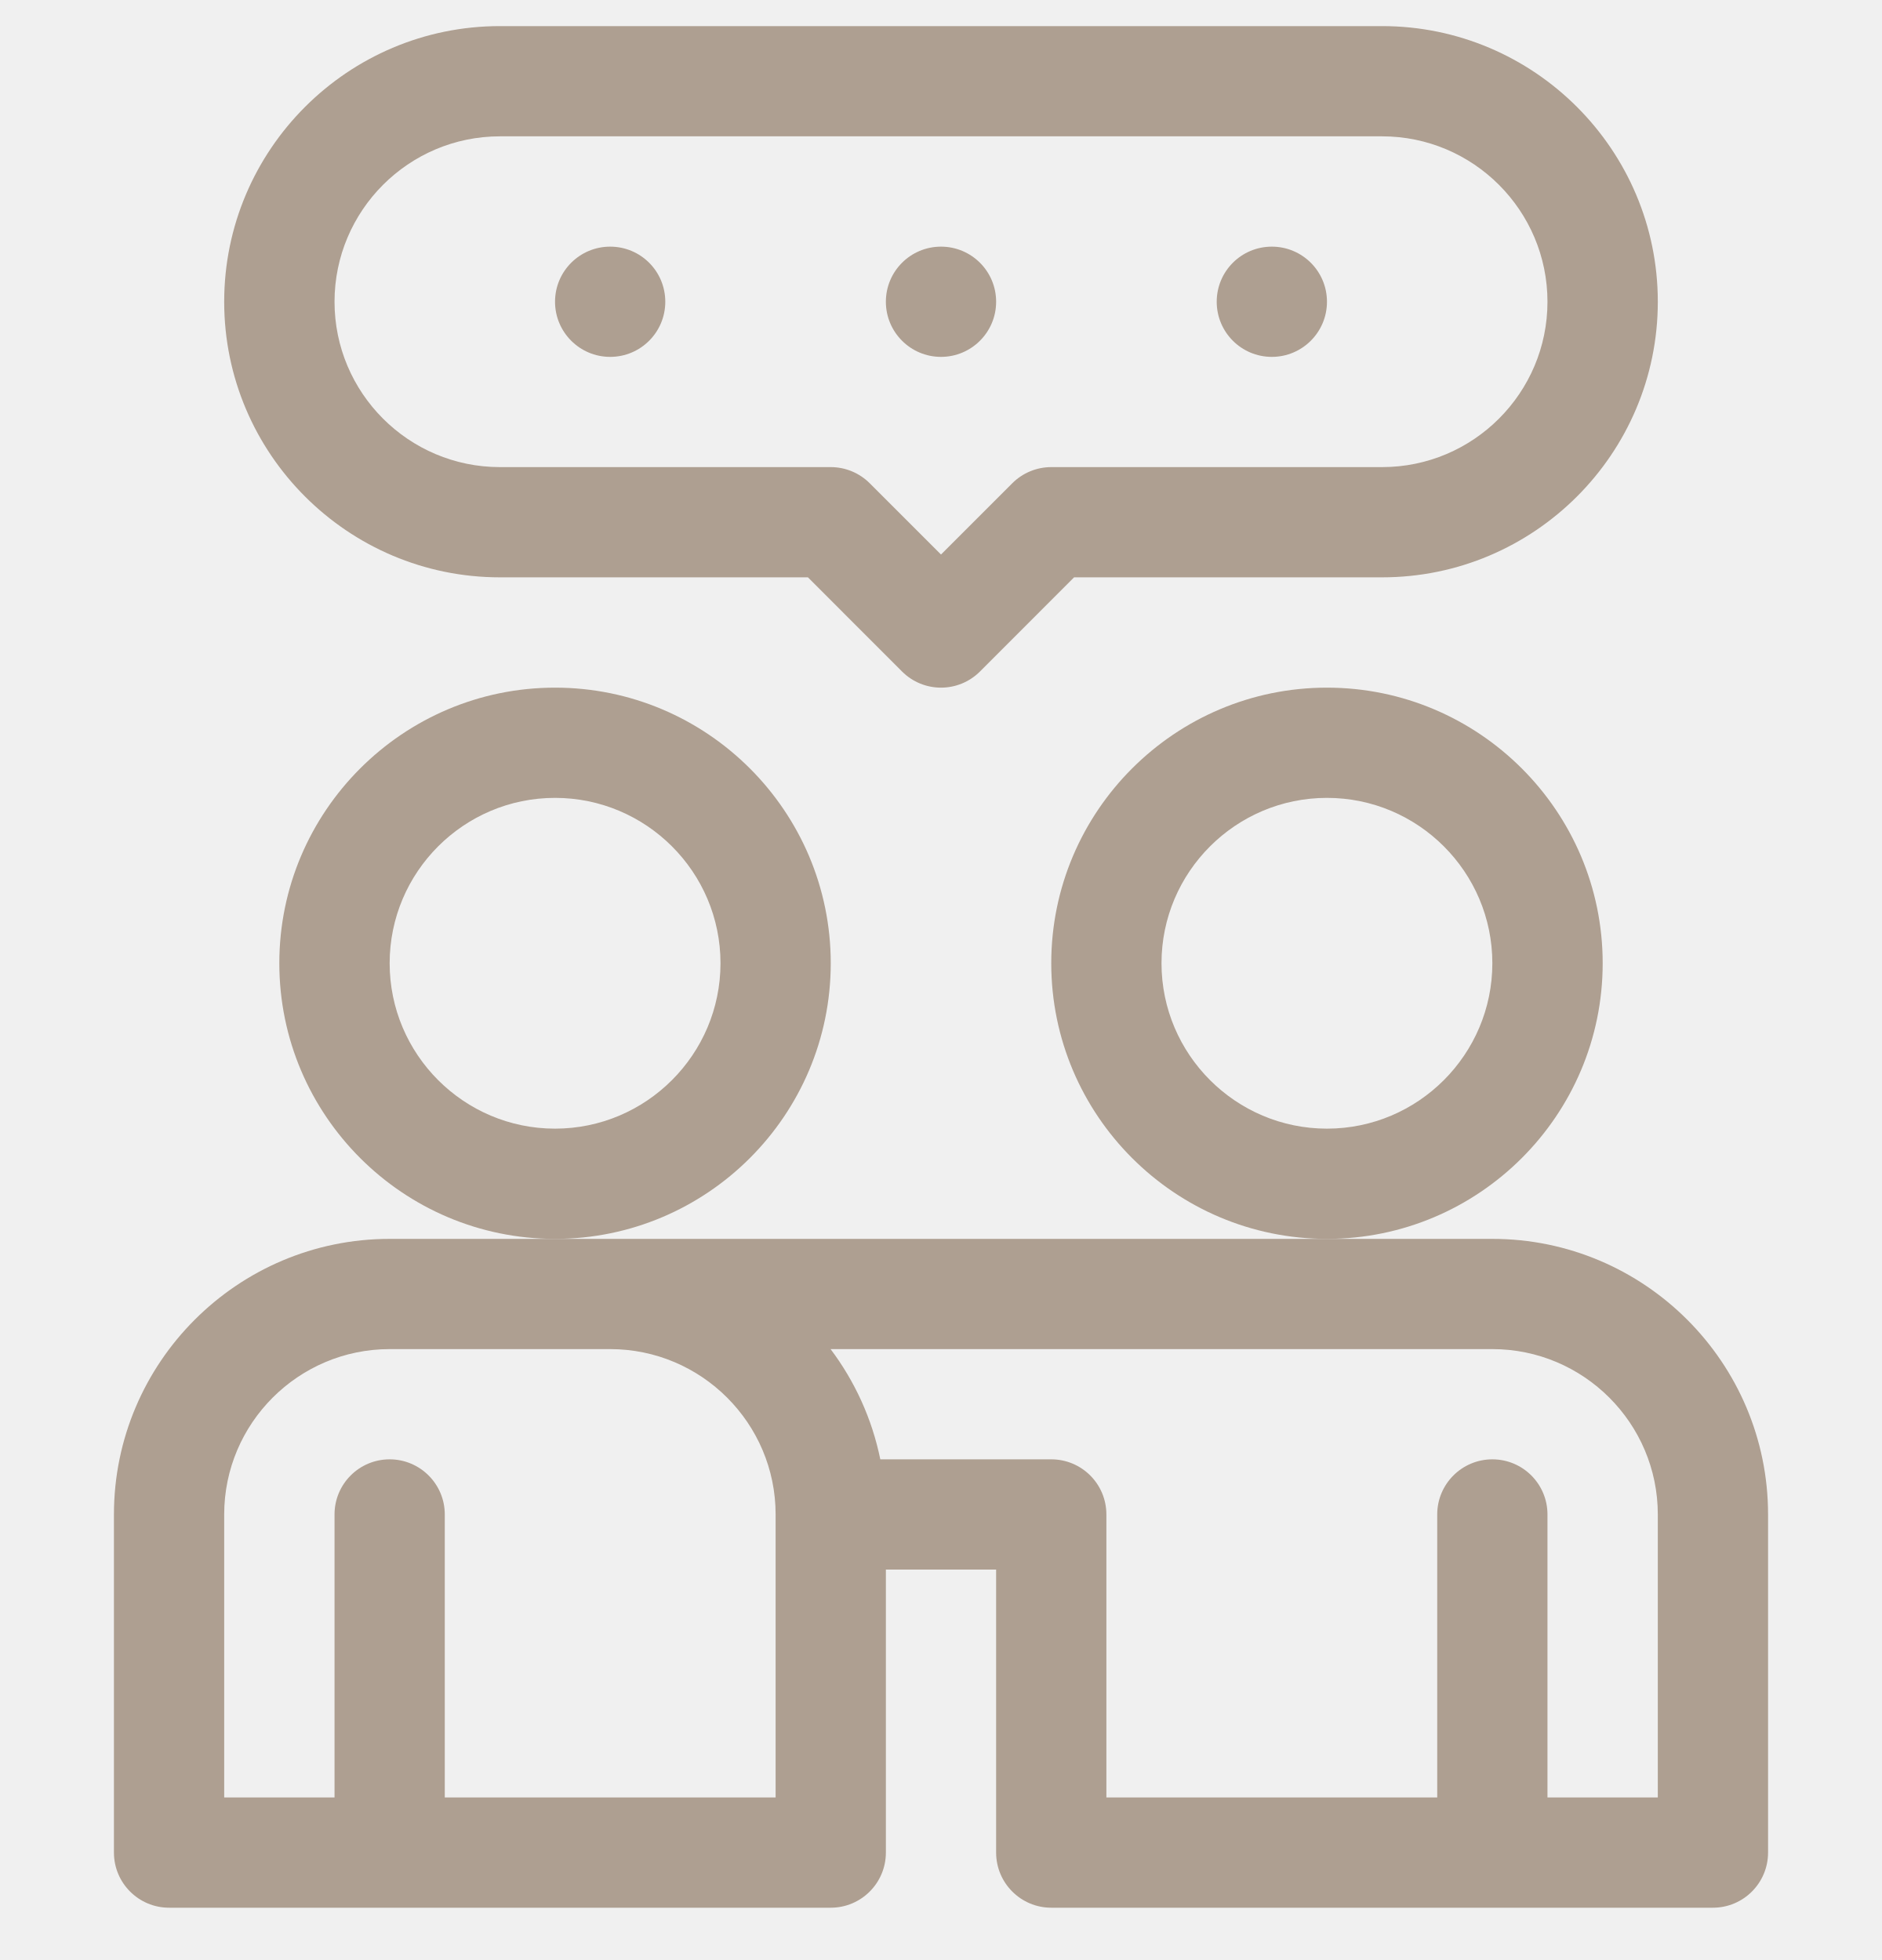
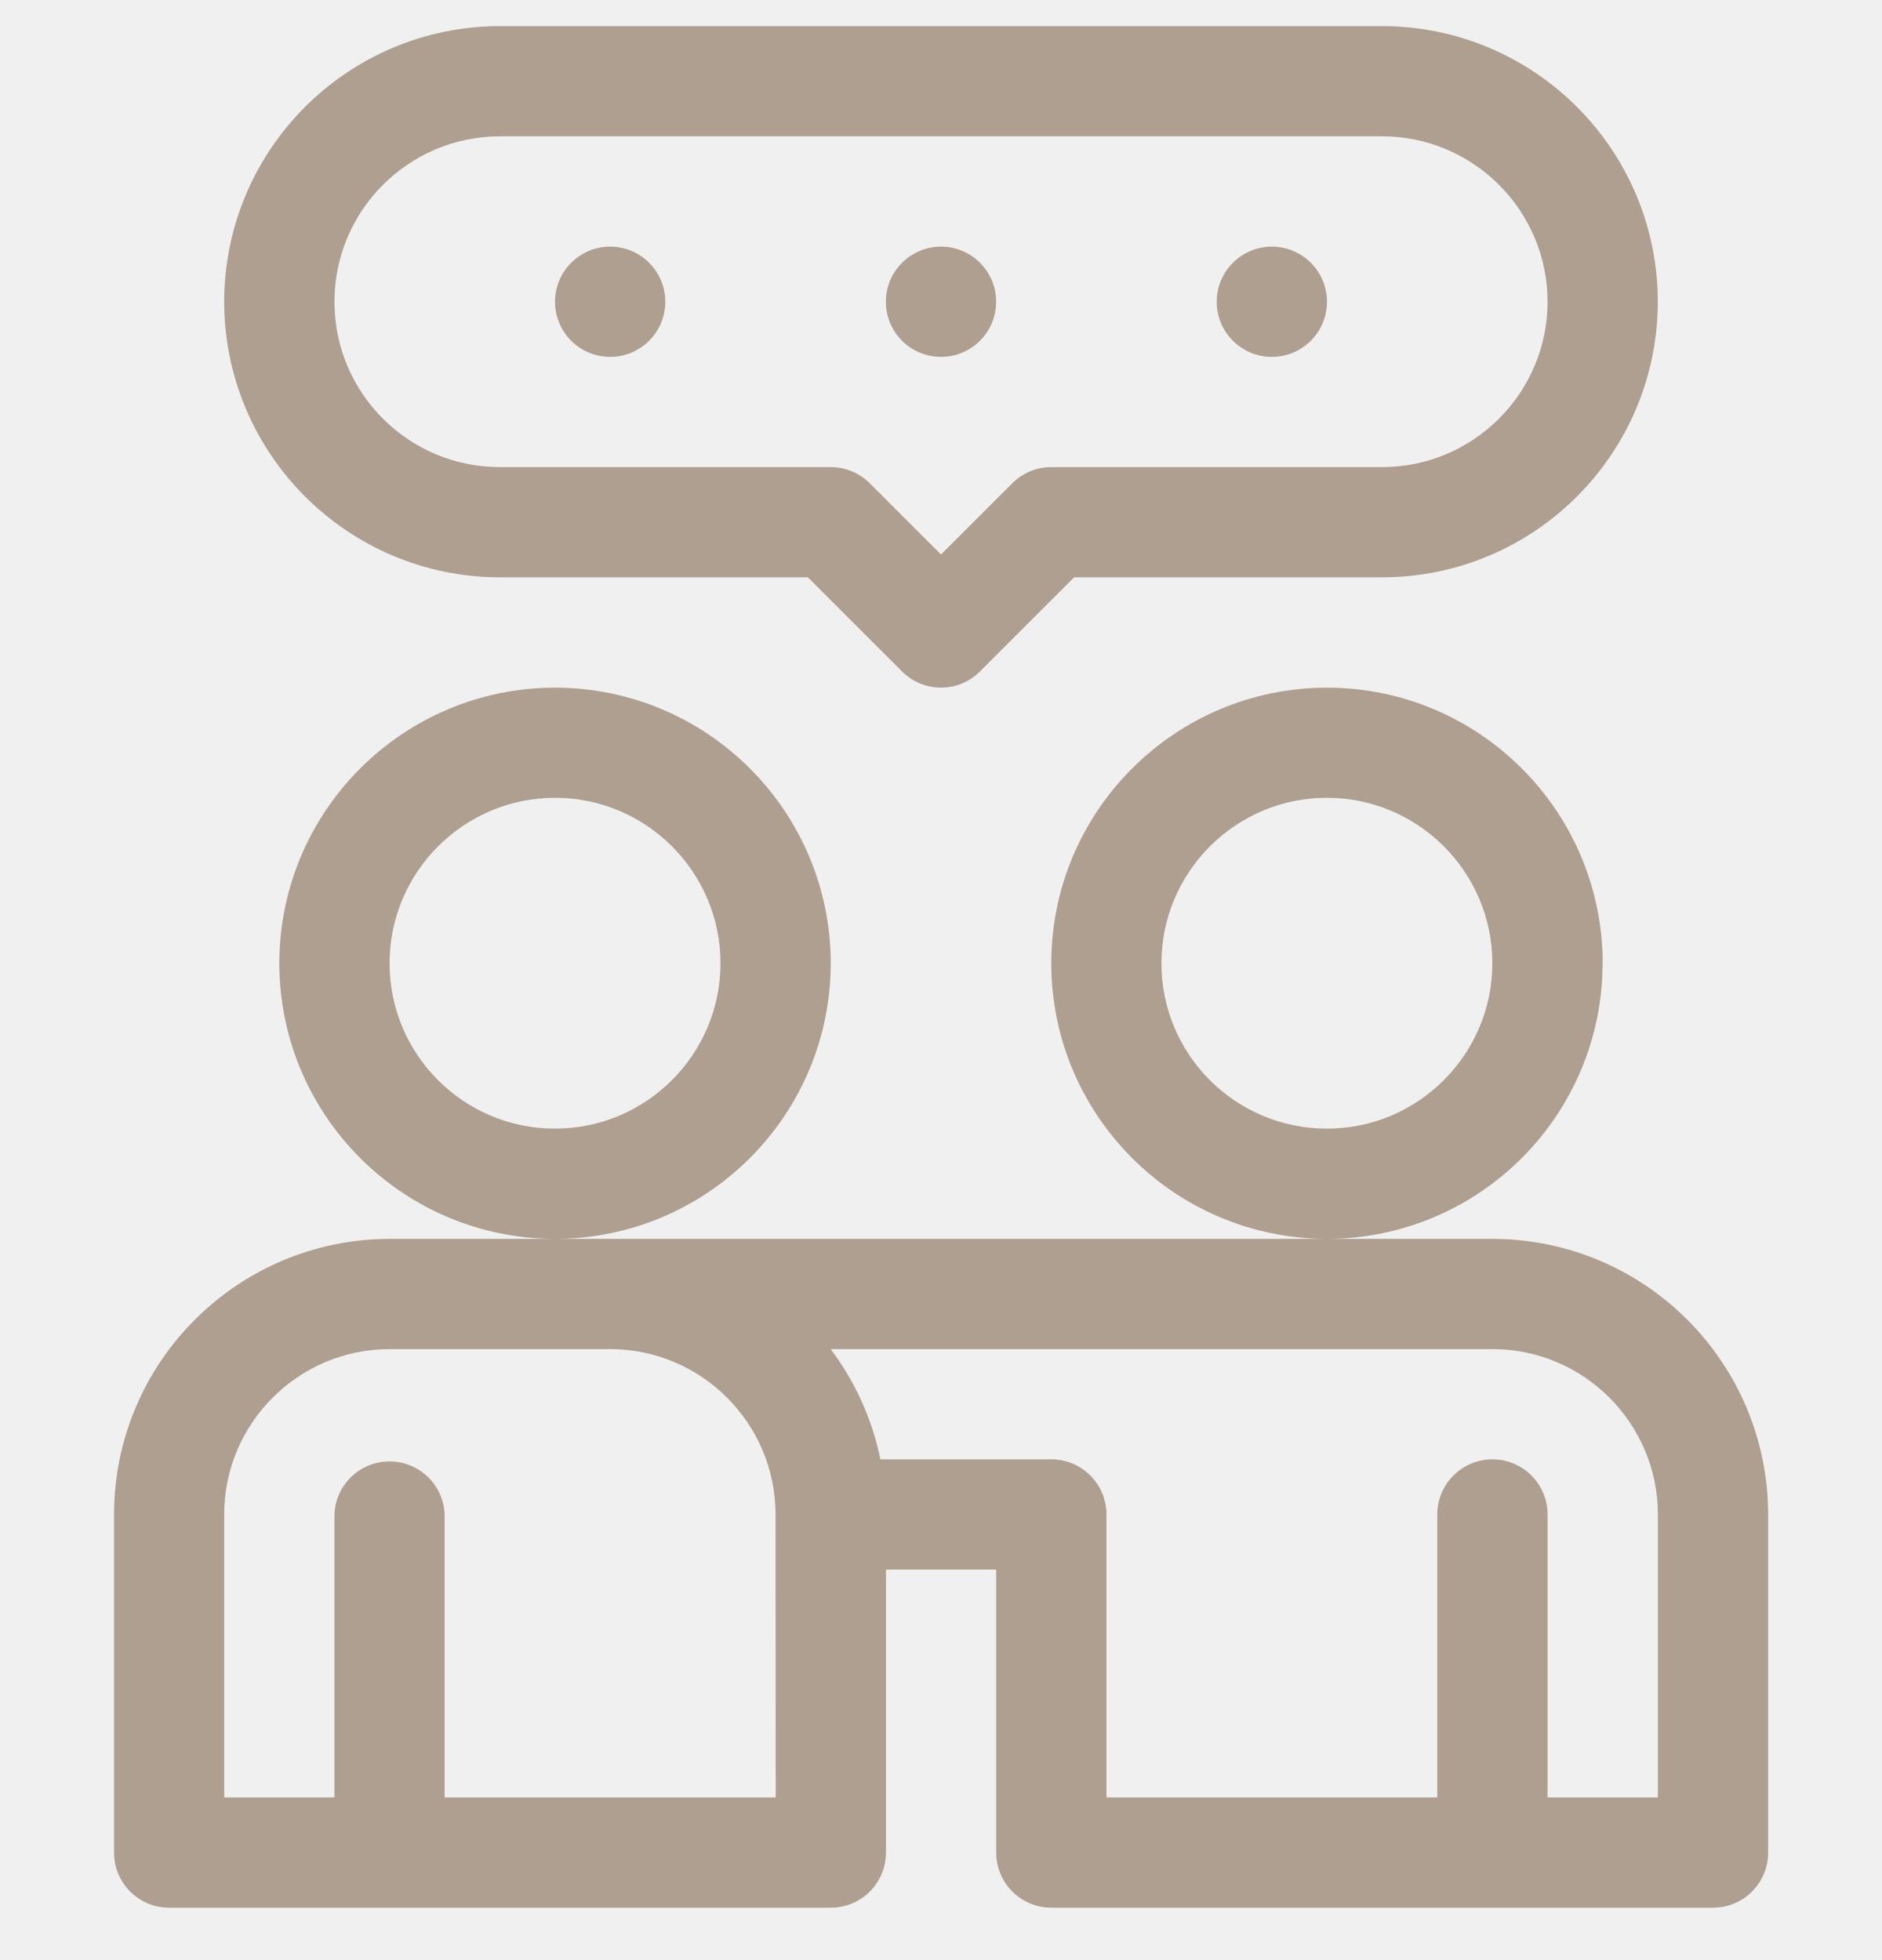
- <svg xmlns="http://www.w3.org/2000/svg" width="24" height="25" viewBox="0 0 24 25" fill="none">
-   <g clip-path="url(#clip0_573_340)">
-     <path d="M19.031 15.802H4.969C3.03 15.802 1.453 17.379 1.453 19.317V23.63C1.453 24.018 1.768 24.333 2.156 24.333H10.594C10.982 24.333 11.297 24.018 11.297 23.63V20.02H12.703V23.63C12.703 24.018 13.018 24.333 13.406 24.333H21.844C22.232 24.333 22.547 24.018 22.547 23.63V19.317C22.547 17.379 20.97 15.802 19.031 15.802ZM9.891 22.927H5.672V19.317C5.672 18.929 5.357 18.614 4.969 18.614C4.58 18.614 4.266 18.929 4.266 19.317V22.927H2.859V19.317C2.859 18.154 3.806 17.208 4.969 17.208H7.781C8.944 17.208 9.891 18.154 9.891 19.317V22.927ZM13.406 18.614H11.226C11.12 18.095 10.9 17.617 10.592 17.208H19.031C20.194 17.208 21.141 18.154 21.141 19.317V22.927H19.734V19.317C19.734 18.929 19.42 18.614 19.031 18.614C18.643 18.614 18.328 18.929 18.328 19.317V22.927H14.109V19.317C14.109 18.929 13.795 18.614 13.406 18.614Z" fill="#AE9F91" />
-     <path d="M10.594 12.286C10.594 10.348 9.017 8.771 7.078 8.771C5.14 8.771 3.562 10.348 3.562 12.286C3.562 14.225 5.14 15.802 7.078 15.802C9.017 15.802 10.594 14.225 10.594 12.286ZM7.078 14.396C5.915 14.396 4.969 13.449 4.969 12.286C4.969 11.123 5.915 10.177 7.078 10.177C8.241 10.177 9.188 11.123 9.188 12.286C9.188 13.449 8.241 14.396 7.078 14.396Z" fill="#AE9F91" />
-     <path d="M20.438 12.286C20.438 10.348 18.86 8.771 16.922 8.771C14.983 8.771 13.406 10.348 13.406 12.286C13.406 14.225 14.983 15.802 16.922 15.802C18.86 15.802 20.438 14.225 20.438 12.286ZM16.922 14.396C15.759 14.396 14.812 13.449 14.812 12.286C14.812 11.123 15.759 10.177 16.922 10.177C18.085 10.177 19.031 11.123 19.031 12.286C19.031 13.449 18.085 14.396 16.922 14.396Z" fill="#AE9F91" />
-     <path d="M6.375 7.364H10.303L11.503 8.565C11.64 8.702 11.82 8.771 12 8.771C12.18 8.771 12.36 8.702 12.497 8.565L13.697 7.364H17.625C19.564 7.364 21.141 5.787 21.141 3.849C21.141 1.91 19.564 0.333 17.625 0.333H6.375C4.436 0.333 2.859 1.91 2.859 3.849C2.859 5.787 4.436 7.364 6.375 7.364ZM6.375 1.739H17.625C18.788 1.739 19.734 2.686 19.734 3.849C19.734 5.012 18.788 5.958 17.625 5.958H13.406C13.22 5.958 13.041 6.032 12.909 6.164L12 7.073L11.091 6.164C10.959 6.032 10.78 5.958 10.594 5.958H6.375C5.212 5.958 4.266 5.012 4.266 3.849C4.266 2.686 5.212 1.739 6.375 1.739Z" fill="#AE9F91" />
-     <path d="M7.781 4.552C8.17 4.552 8.484 4.237 8.484 3.849C8.484 3.46 8.17 3.146 7.781 3.146C7.393 3.146 7.078 3.46 7.078 3.849C7.078 4.237 7.393 4.552 7.781 4.552Z" fill="#AE9F91" />
-     <path d="M12 4.552C12.388 4.552 12.703 4.237 12.703 3.849C12.703 3.46 12.388 3.146 12 3.146C11.612 3.146 11.297 3.46 11.297 3.849C11.297 4.237 11.612 4.552 12 4.552Z" fill="#AE9F91" />
-     <path d="M16.219 4.552C16.607 4.552 16.922 4.237 16.922 3.849C16.922 3.46 16.607 3.146 16.219 3.146C15.83 3.146 15.516 3.46 15.516 3.849C15.516 4.237 15.83 4.552 16.219 4.552Z" fill="#AE9F91" />
+ <svg xmlns="http://www.w3.org/2000/svg" fill="none" viewBox="0 0 24 25">
+   <g fill="#ae9f91" clip-path="url(#a)">
+     <path d="M19.031 15.802H4.97a3.52 3.52 0 0 0-3.516 3.515v4.313c0 .388.315.703.703.703h8.438a.703.703 0 0 0 .703-.703v-3.61h1.406v3.61c0 .388.315.703.703.703h8.438a.703.703 0 0 0 .703-.703v-4.313a3.52 3.52 0 0 0-3.516-3.515m-9.14 7.125H5.67v-3.61a.703.703 0 0 0-1.405 0v3.61H2.859v-3.61c0-1.163.947-2.109 2.11-2.109H7.78c1.163 0 2.11.946 2.11 2.11zm3.515-4.313h-2.18a3.5 3.5 0 0 0-.634-1.406h8.44c1.162 0 2.109.946 2.109 2.11v3.609h-1.407v-3.61a.703.703 0 0 0-1.406 0v3.61H14.11v-3.61a.703.703 0 0 0-.703-.703m-2.813-6.328a3.52 3.52 0 0 0-3.516-3.515 3.52 3.52 0 0 0-3.516 3.515 3.52 3.52 0 0 0 3.516 3.516 3.52 3.52 0 0 0 3.516-3.516m-3.516 2.11a2.11 2.11 0 0 1-2.11-2.11c0-1.163.947-2.11 2.11-2.11s2.11.947 2.11 2.11-.947 2.11-2.11 2.11m13.36-2.11a3.52 3.52 0 0 0-3.516-3.515 3.52 3.52 0 0 0-3.516 3.515 3.52 3.52 0 0 0 3.516 3.516 3.52 3.52 0 0 0 3.515-3.516m-3.516 2.11a2.11 2.11 0 0 1-2.11-2.11c0-1.163.947-2.11 2.11-2.11s2.11.947 2.11 2.11-.947 2.11-2.11 2.11M6.375 7.364h3.928l1.2 1.2a.7.7 0 0 0 .994 0l1.2-1.2h3.928a3.52 3.52 0 0 0 3.516-3.515A3.52 3.52 0 0 0 17.625.333H6.375a3.52 3.52 0 0 0-3.516 3.516 3.52 3.52 0 0 0 3.516 3.515m0-5.625h11.25c1.163 0 2.11.947 2.11 2.11s-.947 2.109-2.11 2.109h-4.219a.7.7 0 0 0-.497.206L12 7.073l-.91-.91a.7.7 0 0 0-.496-.205H6.375a2.11 2.11 0 0 1-2.11-2.11c0-1.162.947-2.109 2.11-2.109" />
+     <path d="M7.781 4.552a.703.703 0 1 0 0-1.406.703.703 0 0 0 0 1.406m4.219 0a.703.703 0 1 0 0-1.406.703.703 0 0 0 0 1.406m4.219 0a.703.703 0 1 0 0-1.406.703.703 0 0 0 0 1.406" />
  </g>
  <defs>
-     <clipPath id="clip0_573_340">
-       <rect width="24" height="24" fill="white" transform="translate(0 0.333008)" />
+     <clipPath id="a">
+       <path fill="#fff" d="M0 .333h24v24H0z" />
    </clipPath>
  </defs>
</svg>
